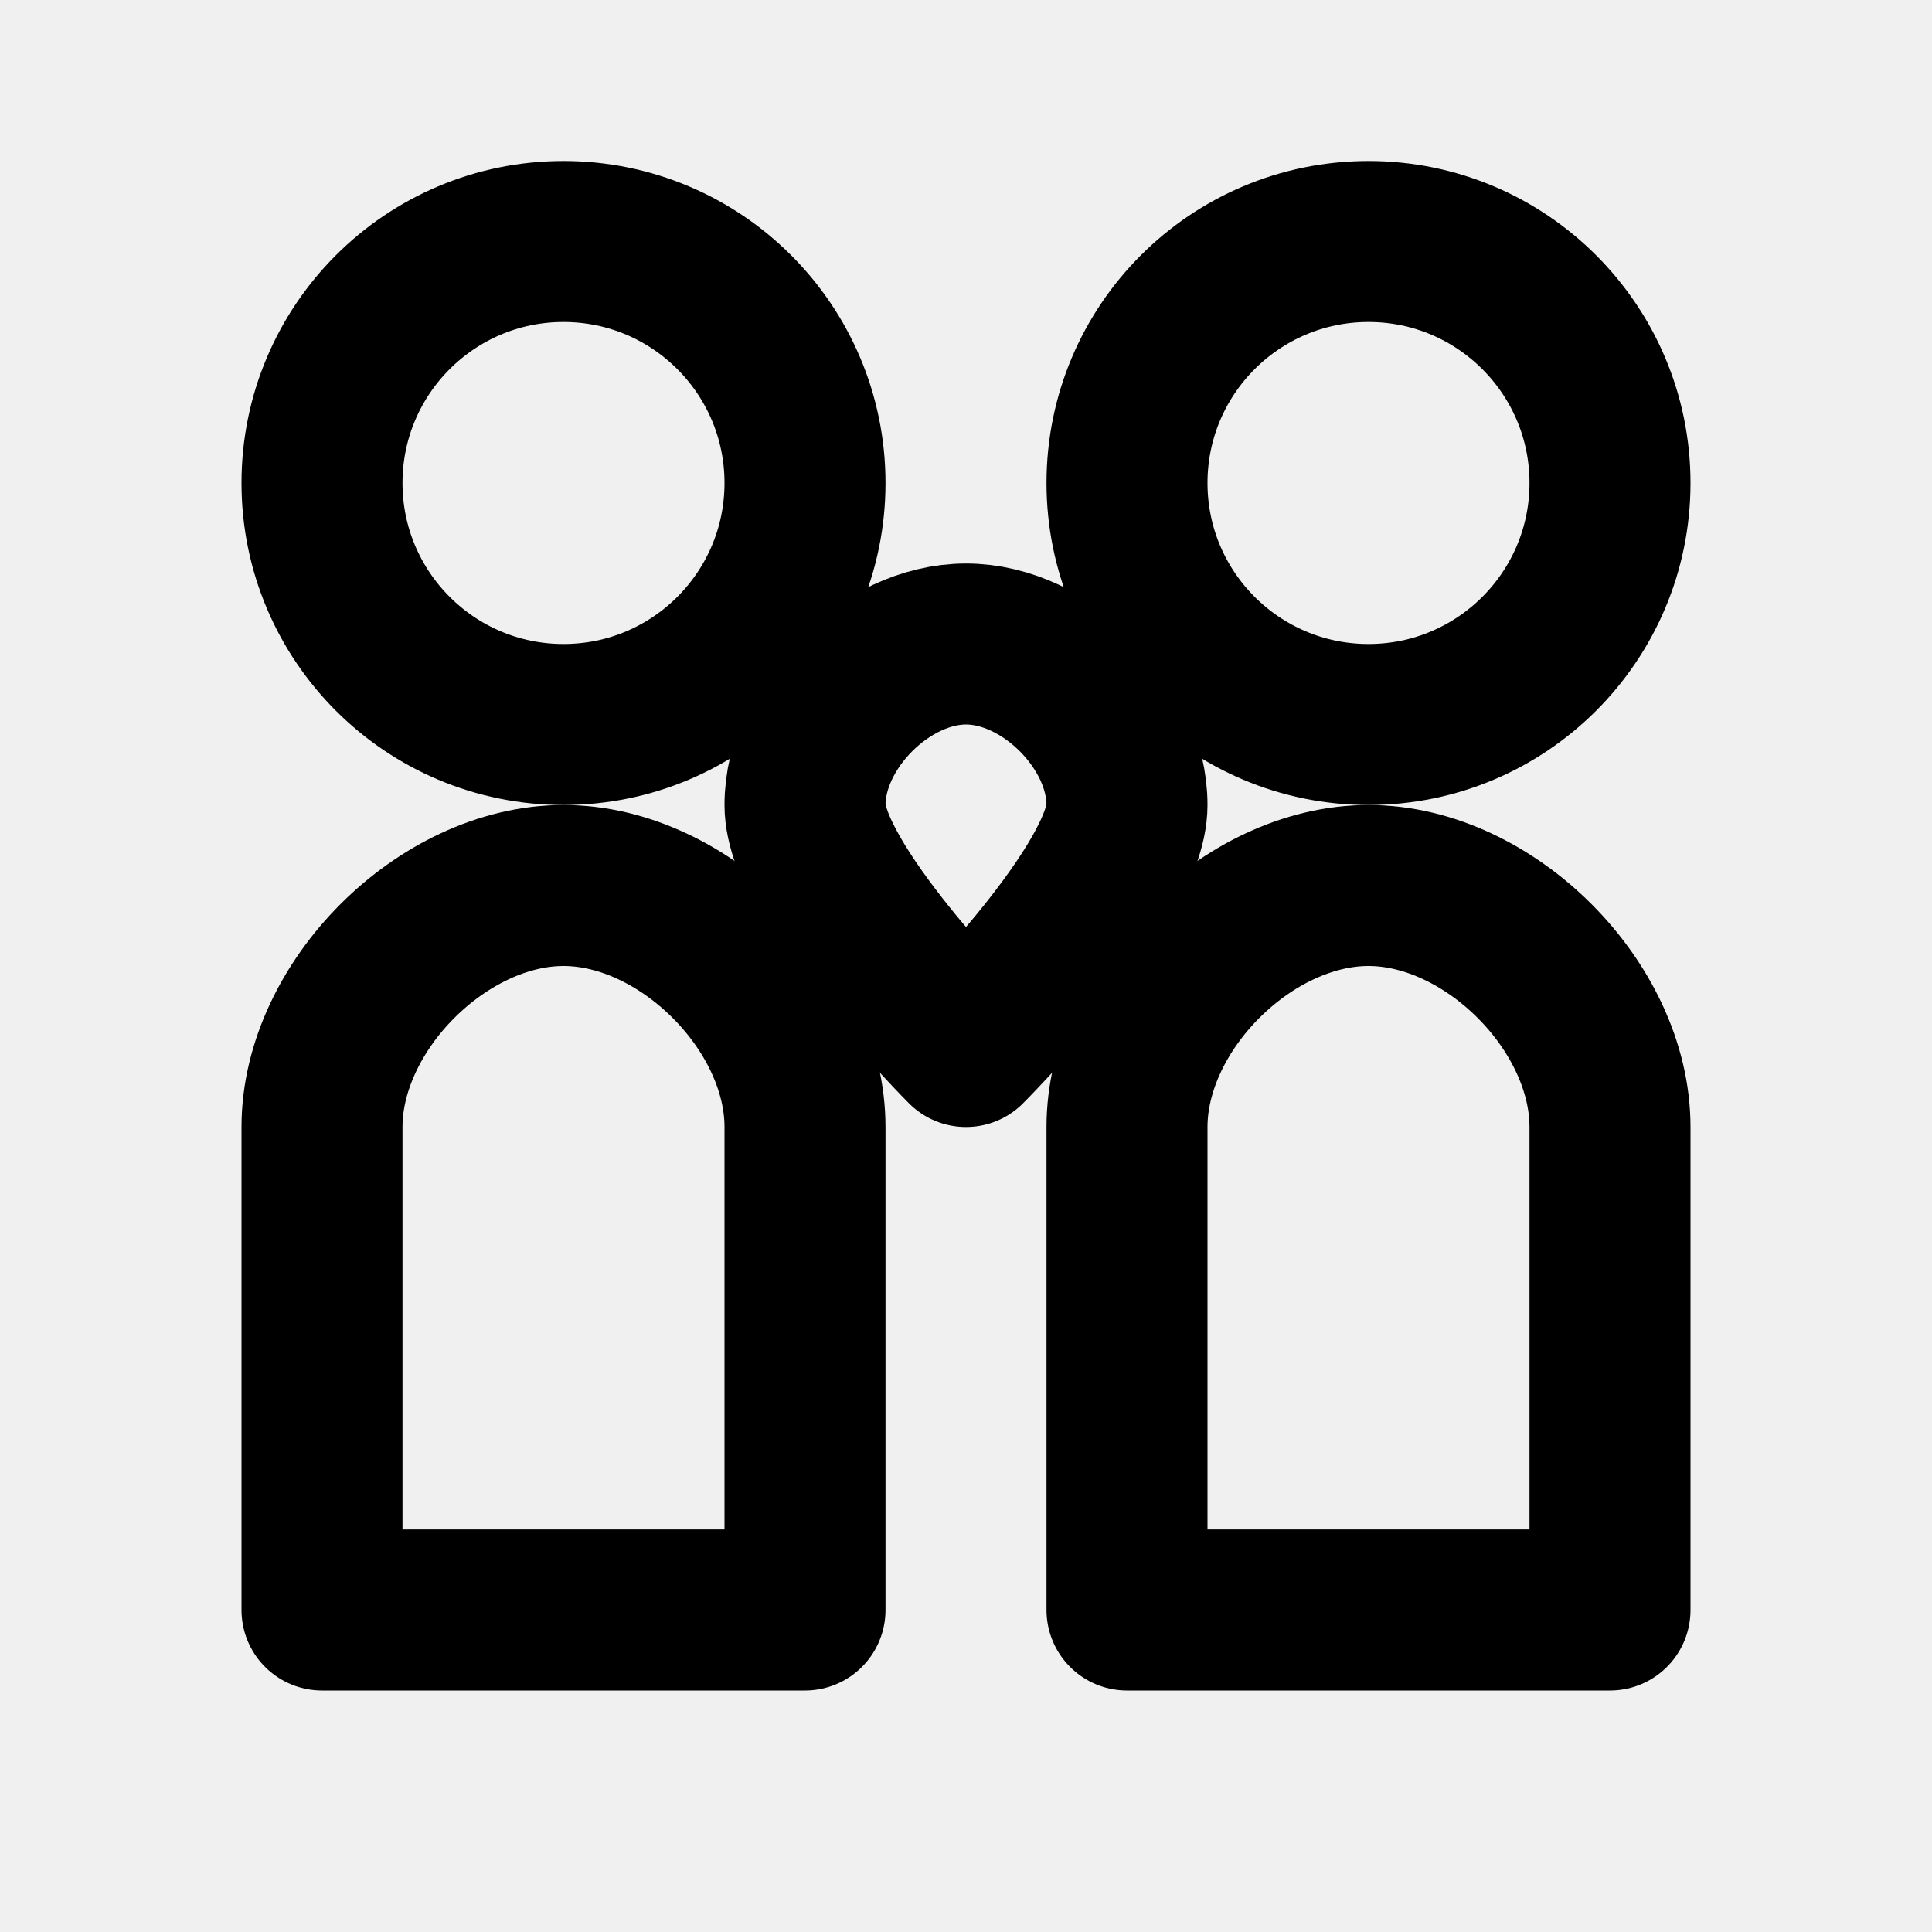
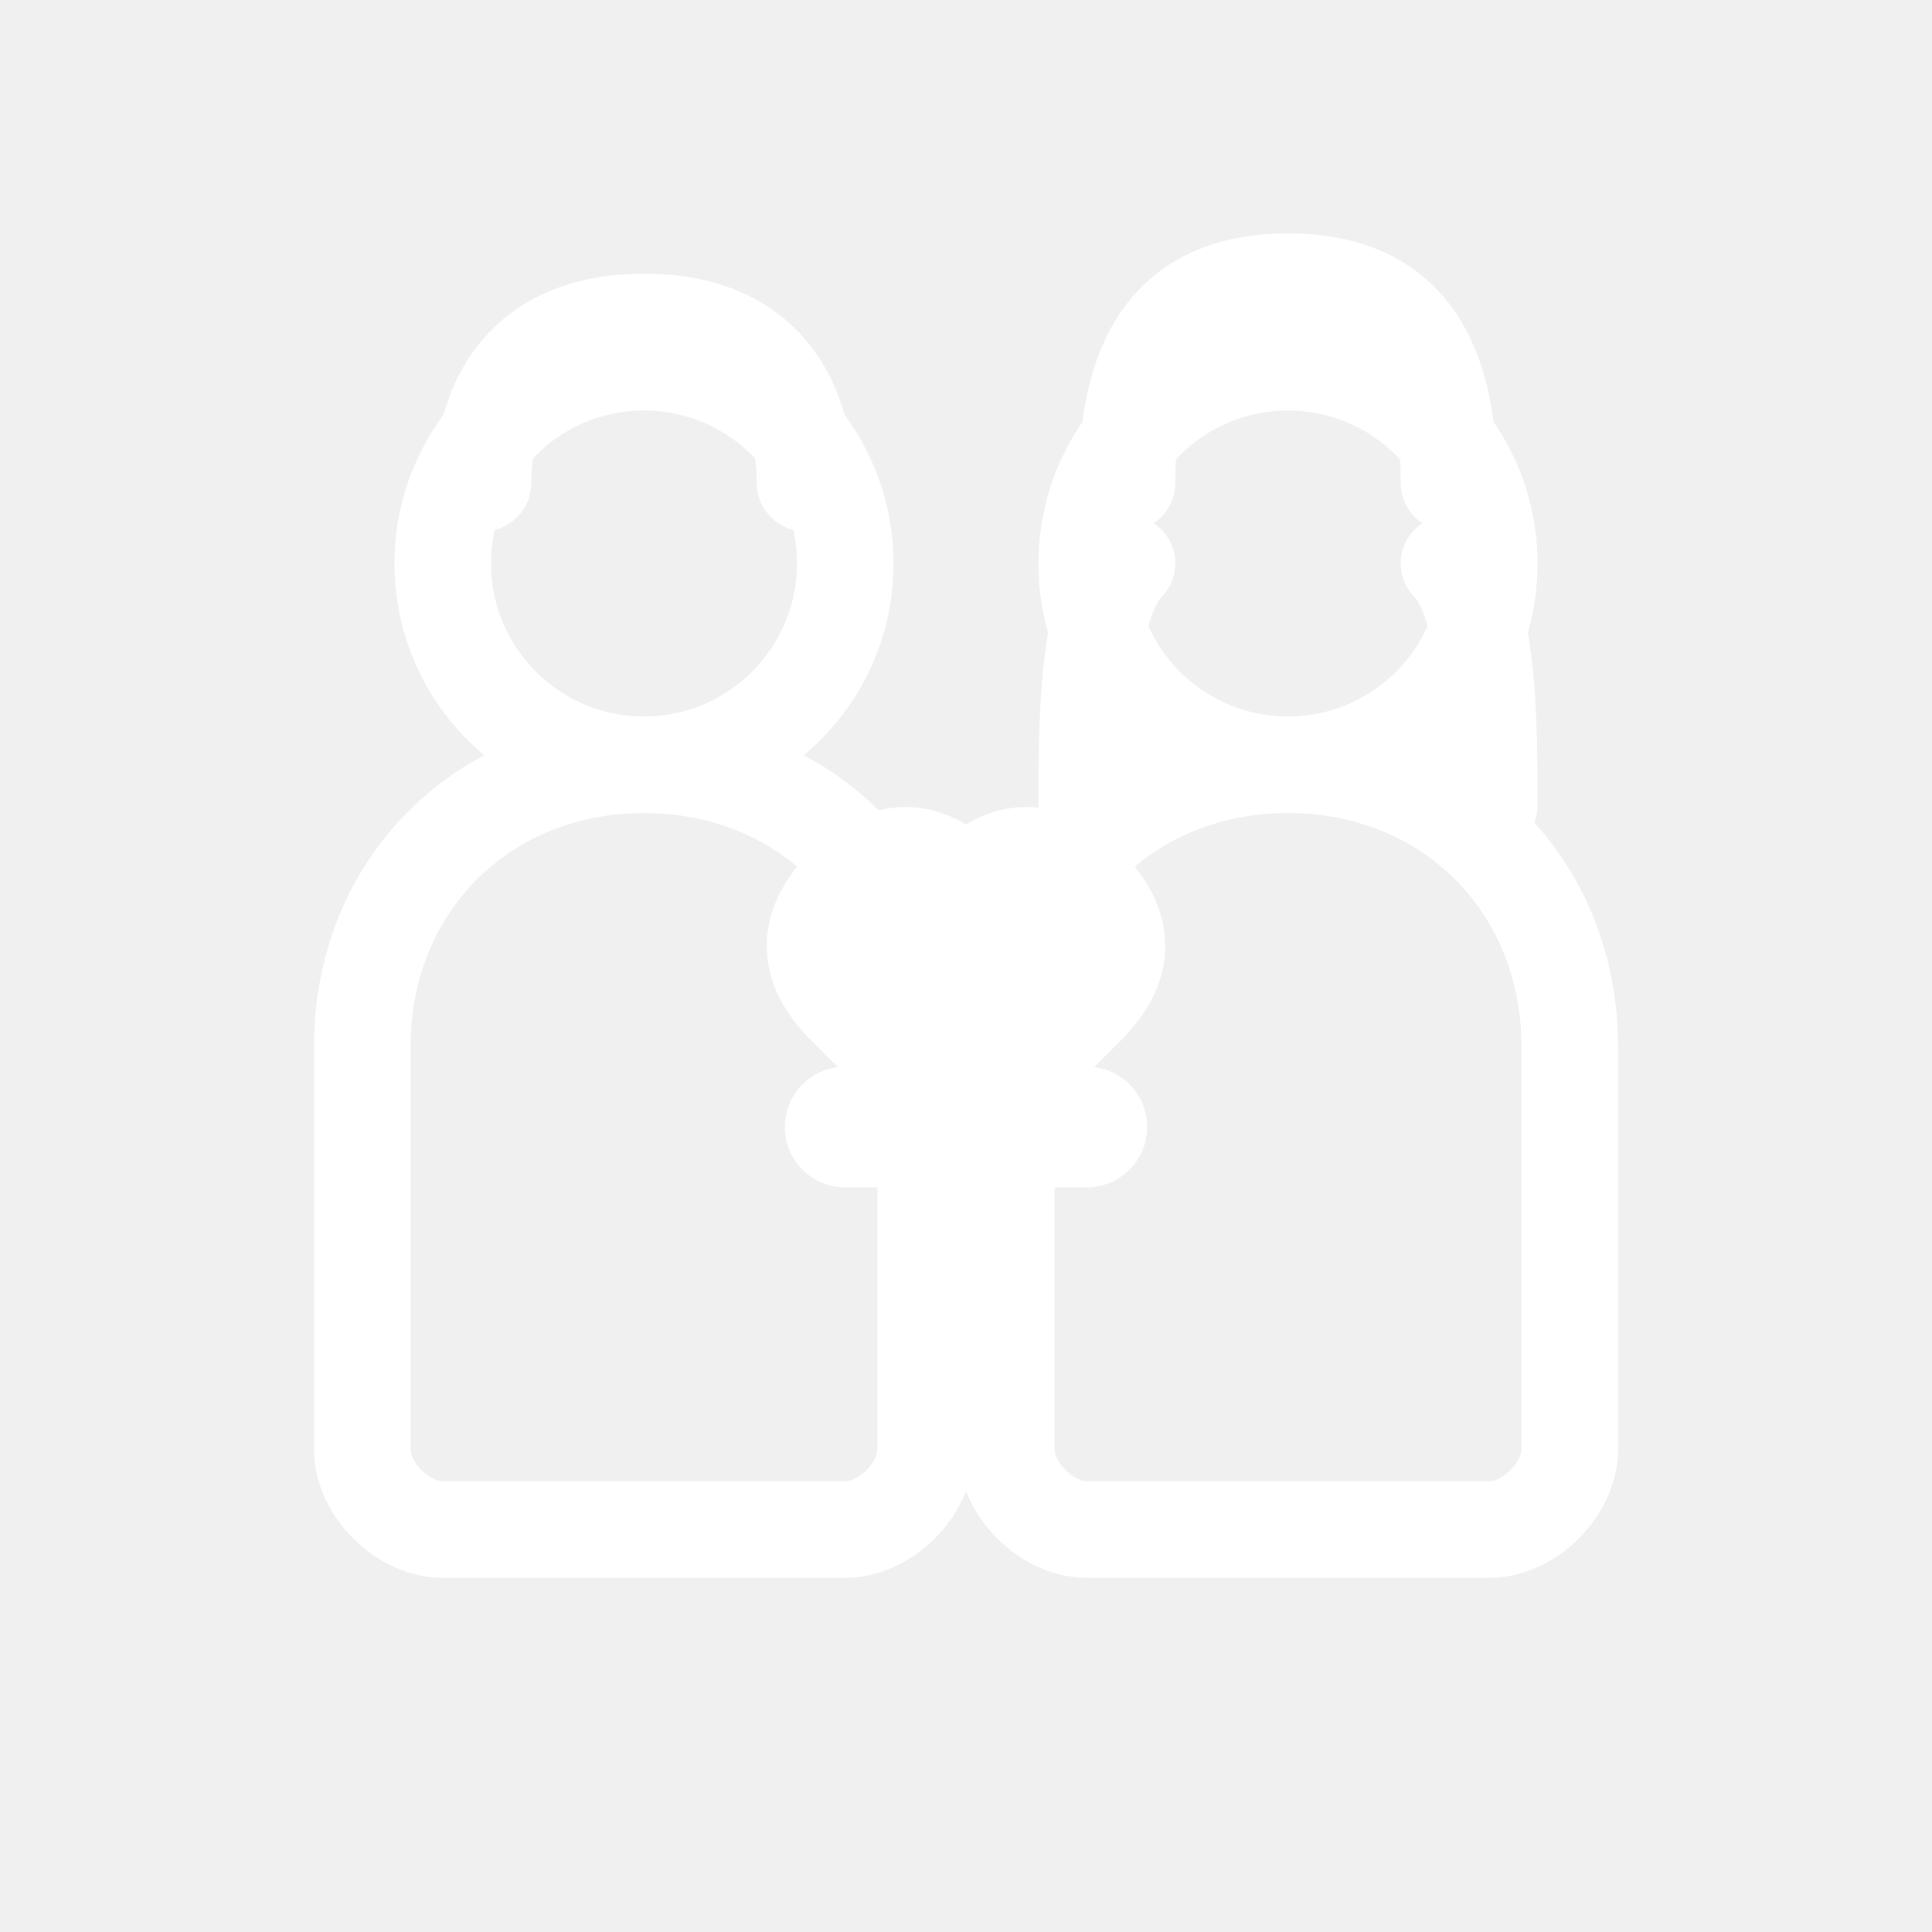
- <svg xmlns="http://www.w3.org/2000/svg" viewBox="0 0 24 24" fill="none" stroke="currentColor" stroke-width="2" stroke-linecap="round" stroke-linejoin="round">
-   <circle cx="7" cy="6" r="3" />
-   <path d="M4 14c0-1.5 1.5-3 3-3s3 1.5 3 3v6H4v-6z" />
-   <circle cx="17" cy="6" r="3" />
-   <path d="M14 14c0-1.5 1.5-3 3-3s3 1.5 3 3v6h-6v-6z" />
-   <path d="M10 10c0-1 1-2 2-2s2 1 2 2-2 3-2 3-2-2-2-3z" />
+ <svg xmlns="http://www.w3.org/2000/svg" viewBox="0 0 24 24" fill="none" stroke="#ffffff" stroke-width="1.2" stroke-linecap="round" stroke-linejoin="round">
+   <circle cx="8" cy="7" r="2.5" />
+   <path d="M8 9.5c-2 0-3.5 1.5-3.5 3.5v5c0 0.5 0.5 1 1 1h5c0.5 0 1-0.5 1-1v-5c0-2-1.5-3.5-3.5-3.5z" />
+   <path d="M6 6c0-1 0.5-2 2-2s2 1 2 2" />
+   <circle cx="16" cy="7" r="2.5" />
+   <path d="M16 9.5c-2 0-3.5 1.5-3.5 3.5v5c0 0.5 0.5 1 1 1h5c0.5 0 1-0.5 1-1v-5c0-2-1.5-3.5-3.5-3.5z" />
+   <path d="M14 6c0-1.5 0.5-2.5 2-2.5s2 1 2 2.5" />
+   <path d="M14 7c-0.5 0.5-0.5 2-0.5 3" />
+   <path d="M18 7c0.5 0.5 0.5 2 0.5 3" />
+   <path d="M12 11c-0.5-0.5-1-0.5-1.5 0s-0.5 1 0 1.5l1.5 1.5 1.5-1.5c0.5-0.5 0.5-1 0-1.5s-1-0.5-1.5 0z" fill="#ffffff" />
+   <path d="M10.5 14h3" stroke-width="1.5" />
</svg>
